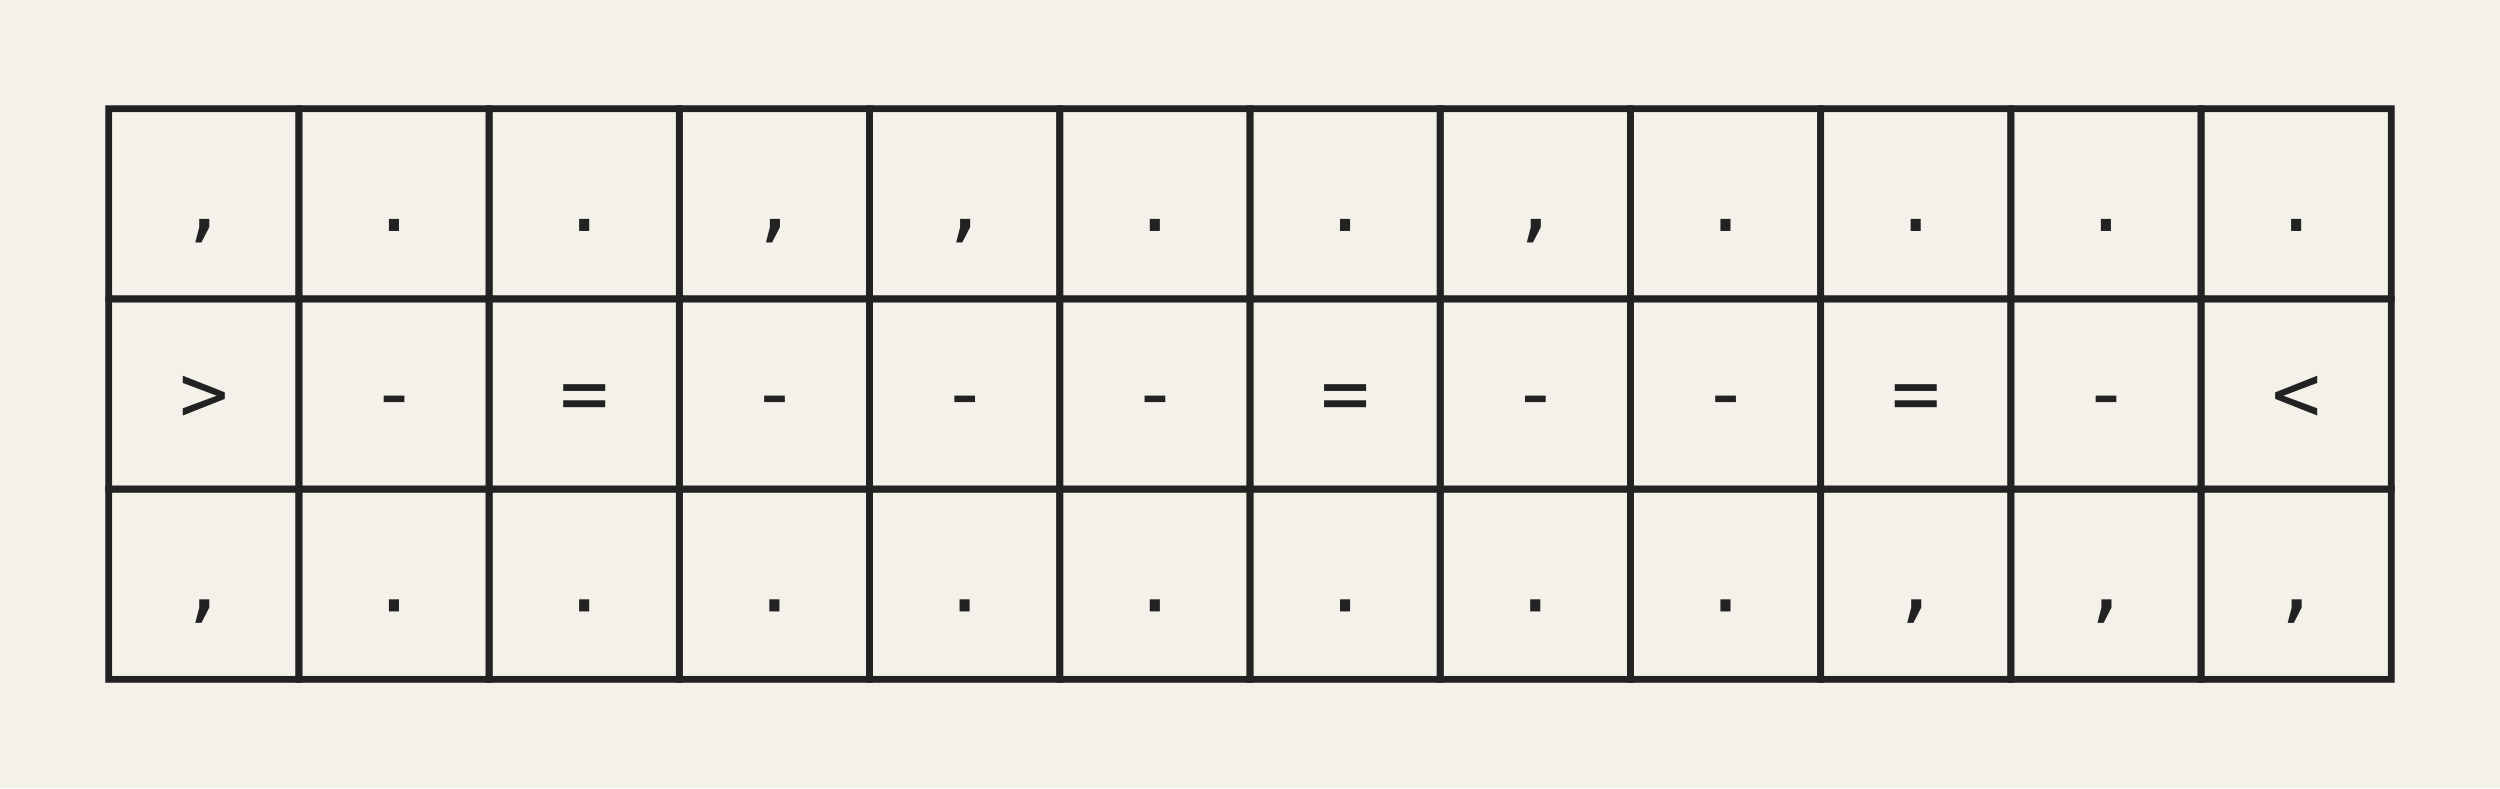
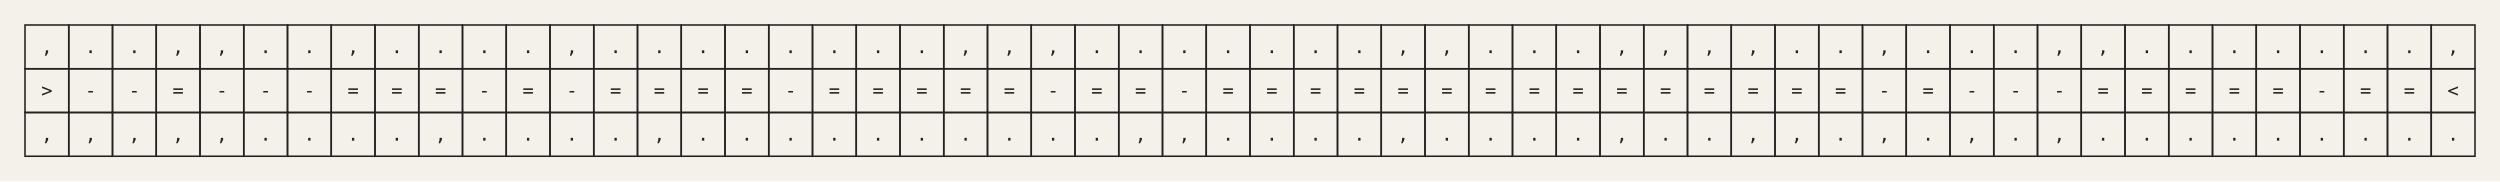
- <svg xmlns="http://www.w3.org/2000/svg" width="368" height="116" viewBox="0 0 368 116">
-   <rect x="0" y="0" width="368" height="116" fill="#f4f1ea" />
+ <svg xmlns="http://www.w3.org/2000/svg" width="1600" height="116" viewBox="0 0 1600 116">
+   <rect x="0" y="0" width="1600" height="116" fill="#f4f1ea" />
  <rect x="16" y="16" width="28" height="28" fill="none" stroke="#222" />
  <text x="30.0" y="34.0" text-anchor="middle" font-family="monospace" font-size="12" fill="#222">,</text>
  <rect x="44" y="16" width="28" height="28" fill="none" stroke="#222" />
  <text x="58.0" y="34.0" text-anchor="middle" font-family="monospace" font-size="12" fill="#222">.</text>
  <rect x="72" y="16" width="28" height="28" fill="none" stroke="#222" />
  <text x="86.0" y="34.0" text-anchor="middle" font-family="monospace" font-size="12" fill="#222">.</text>
  <rect x="100" y="16" width="28" height="28" fill="none" stroke="#222" />
  <text x="114.0" y="34.0" text-anchor="middle" font-family="monospace" font-size="12" fill="#222">,</text>
  <rect x="128" y="16" width="28" height="28" fill="none" stroke="#222" />
  <text x="142.0" y="34.0" text-anchor="middle" font-family="monospace" font-size="12" fill="#222">,</text>
  <rect x="156" y="16" width="28" height="28" fill="none" stroke="#222" />
  <text x="170.0" y="34.0" text-anchor="middle" font-family="monospace" font-size="12" fill="#222">.</text>
  <rect x="184" y="16" width="28" height="28" fill="none" stroke="#222" />
  <text x="198.0" y="34.0" text-anchor="middle" font-family="monospace" font-size="12" fill="#222">.</text>
  <rect x="212" y="16" width="28" height="28" fill="none" stroke="#222" />
  <text x="226.0" y="34.0" text-anchor="middle" font-family="monospace" font-size="12" fill="#222">,</text>
  <rect x="240" y="16" width="28" height="28" fill="none" stroke="#222" />
  <text x="254.0" y="34.0" text-anchor="middle" font-family="monospace" font-size="12" fill="#222">.</text>
  <rect x="268" y="16" width="28" height="28" fill="none" stroke="#222" />
  <text x="282.0" y="34.0" text-anchor="middle" font-family="monospace" font-size="12" fill="#222">.</text>
  <rect x="296" y="16" width="28" height="28" fill="none" stroke="#222" />
  <text x="310.0" y="34.0" text-anchor="middle" font-family="monospace" font-size="12" fill="#222">.</text>
  <rect x="324" y="16" width="28" height="28" fill="none" stroke="#222" />
  <text x="338.0" y="34.0" text-anchor="middle" font-family="monospace" font-size="12" fill="#222">.</text>
+   <rect x="352" y="16" width="28" height="28" fill="none" stroke="#222" />
+   <text x="366.0" y="34.0" text-anchor="middle" font-family="monospace" font-size="12" fill="#222">,</text>
+   <rect x="380" y="16" width="28" height="28" fill="none" stroke="#222" />
+   <text x="394.0" y="34.0" text-anchor="middle" font-family="monospace" font-size="12" fill="#222">.</text>
+   <rect x="408" y="16" width="28" height="28" fill="none" stroke="#222" />
+   <text x="422.0" y="34.0" text-anchor="middle" font-family="monospace" font-size="12" fill="#222">.</text>
+   <rect x="436" y="16" width="28" height="28" fill="none" stroke="#222" />
+   <text x="450.0" y="34.0" text-anchor="middle" font-family="monospace" font-size="12" fill="#222">.</text>
+   <rect x="464" y="16" width="28" height="28" fill="none" stroke="#222" />
+   <text x="478.0" y="34.0" text-anchor="middle" font-family="monospace" font-size="12" fill="#222">.</text>
+   <rect x="492" y="16" width="28" height="28" fill="none" stroke="#222" />
+   <text x="506.0" y="34.0" text-anchor="middle" font-family="monospace" font-size="12" fill="#222">.</text>
+   <rect x="520" y="16" width="28" height="28" fill="none" stroke="#222" />
+   <text x="534.0" y="34.0" text-anchor="middle" font-family="monospace" font-size="12" fill="#222">.</text>
+   <rect x="548" y="16" width="28" height="28" fill="none" stroke="#222" />
+   <text x="562.0" y="34.0" text-anchor="middle" font-family="monospace" font-size="12" fill="#222">.</text>
+   <rect x="576" y="16" width="28" height="28" fill="none" stroke="#222" />
+   <text x="590.0" y="34.0" text-anchor="middle" font-family="monospace" font-size="12" fill="#222">.</text>
+   <rect x="604" y="16" width="28" height="28" fill="none" stroke="#222" />
+   <text x="618.0" y="34.0" text-anchor="middle" font-family="monospace" font-size="12" fill="#222">,</text>
+   <rect x="632" y="16" width="28" height="28" fill="none" stroke="#222" />
+   <text x="646.0" y="34.0" text-anchor="middle" font-family="monospace" font-size="12" fill="#222">,</text>
+   <rect x="660" y="16" width="28" height="28" fill="none" stroke="#222" />
+   <text x="674.0" y="34.0" text-anchor="middle" font-family="monospace" font-size="12" fill="#222">,</text>
+   <rect x="688" y="16" width="28" height="28" fill="none" stroke="#222" />
+   <text x="702.0" y="34.0" text-anchor="middle" font-family="monospace" font-size="12" fill="#222">.</text>
+   <rect x="716" y="16" width="28" height="28" fill="none" stroke="#222" />
+   <text x="730.0" y="34.0" text-anchor="middle" font-family="monospace" font-size="12" fill="#222">.</text>
+   <rect x="744" y="16" width="28" height="28" fill="none" stroke="#222" />
+   <text x="758.0" y="34.0" text-anchor="middle" font-family="monospace" font-size="12" fill="#222">.</text>
+   <rect x="772" y="16" width="28" height="28" fill="none" stroke="#222" />
+   <text x="786.0" y="34.0" text-anchor="middle" font-family="monospace" font-size="12" fill="#222">.</text>
+   <rect x="800" y="16" width="28" height="28" fill="none" stroke="#222" />
+   <text x="814.0" y="34.0" text-anchor="middle" font-family="monospace" font-size="12" fill="#222">.</text>
+   <rect x="828" y="16" width="28" height="28" fill="none" stroke="#222" />
+   <text x="842.0" y="34.0" text-anchor="middle" font-family="monospace" font-size="12" fill="#222">.</text>
+   <rect x="856" y="16" width="28" height="28" fill="none" stroke="#222" />
+   <text x="870.0" y="34.0" text-anchor="middle" font-family="monospace" font-size="12" fill="#222">.</text>
+   <rect x="884" y="16" width="28" height="28" fill="none" stroke="#222" />
+   <text x="898.0" y="34.0" text-anchor="middle" font-family="monospace" font-size="12" fill="#222">,</text>
+   <rect x="912" y="16" width="28" height="28" fill="none" stroke="#222" />
+   <text x="926.0" y="34.0" text-anchor="middle" font-family="monospace" font-size="12" fill="#222">,</text>
+   <rect x="940" y="16" width="28" height="28" fill="none" stroke="#222" />
+   <text x="954.0" y="34.0" text-anchor="middle" font-family="monospace" font-size="12" fill="#222">.</text>
+   <rect x="968" y="16" width="28" height="28" fill="none" stroke="#222" />
+   <text x="982.0" y="34.0" text-anchor="middle" font-family="monospace" font-size="12" fill="#222">.</text>
+   <rect x="996" y="16" width="28" height="28" fill="none" stroke="#222" />
+   <text x="1010.0" y="34.0" text-anchor="middle" font-family="monospace" font-size="12" fill="#222">.</text>
+   <rect x="1024" y="16" width="28" height="28" fill="none" stroke="#222" />
+   <text x="1038.0" y="34.0" text-anchor="middle" font-family="monospace" font-size="12" fill="#222">,</text>
+   <rect x="1052" y="16" width="28" height="28" fill="none" stroke="#222" />
+   <text x="1066.0" y="34.0" text-anchor="middle" font-family="monospace" font-size="12" fill="#222">,</text>
+   <rect x="1080" y="16" width="28" height="28" fill="none" stroke="#222" />
+   <text x="1094.0" y="34.0" text-anchor="middle" font-family="monospace" font-size="12" fill="#222">,</text>
+   <rect x="1108" y="16" width="28" height="28" fill="none" stroke="#222" />
+   <text x="1122.0" y="34.0" text-anchor="middle" font-family="monospace" font-size="12" fill="#222">,</text>
+   <rect x="1136" y="16" width="28" height="28" fill="none" stroke="#222" />
+   <text x="1150.0" y="34.0" text-anchor="middle" font-family="monospace" font-size="12" fill="#222">.</text>
+   <rect x="1164" y="16" width="28" height="28" fill="none" stroke="#222" />
+   <text x="1178.0" y="34.0" text-anchor="middle" font-family="monospace" font-size="12" fill="#222">.</text>
+   <rect x="1192" y="16" width="28" height="28" fill="none" stroke="#222" />
+   <text x="1206.0" y="34.0" text-anchor="middle" font-family="monospace" font-size="12" fill="#222">,</text>
+   <rect x="1220" y="16" width="28" height="28" fill="none" stroke="#222" />
+   <text x="1234.0" y="34.0" text-anchor="middle" font-family="monospace" font-size="12" fill="#222">.</text>
+   <rect x="1248" y="16" width="28" height="28" fill="none" stroke="#222" />
+   <text x="1262.0" y="34.0" text-anchor="middle" font-family="monospace" font-size="12" fill="#222">.</text>
+   <rect x="1276" y="16" width="28" height="28" fill="none" stroke="#222" />
+   <text x="1290.0" y="34.0" text-anchor="middle" font-family="monospace" font-size="12" fill="#222">.</text>
+   <rect x="1304" y="16" width="28" height="28" fill="none" stroke="#222" />
+   <text x="1318.0" y="34.0" text-anchor="middle" font-family="monospace" font-size="12" fill="#222">,</text>
+   <rect x="1332" y="16" width="28" height="28" fill="none" stroke="#222" />
+   <text x="1346.0" y="34.0" text-anchor="middle" font-family="monospace" font-size="12" fill="#222">,</text>
+   <rect x="1360" y="16" width="28" height="28" fill="none" stroke="#222" />
+   <text x="1374.0" y="34.0" text-anchor="middle" font-family="monospace" font-size="12" fill="#222">.</text>
+   <rect x="1388" y="16" width="28" height="28" fill="none" stroke="#222" />
+   <text x="1402.0" y="34.0" text-anchor="middle" font-family="monospace" font-size="12" fill="#222">.</text>
+   <rect x="1416" y="16" width="28" height="28" fill="none" stroke="#222" />
+   <text x="1430.0" y="34.0" text-anchor="middle" font-family="monospace" font-size="12" fill="#222">.</text>
+   <rect x="1444" y="16" width="28" height="28" fill="none" stroke="#222" />
+   <text x="1458.0" y="34.0" text-anchor="middle" font-family="monospace" font-size="12" fill="#222">.</text>
+   <rect x="1472" y="16" width="28" height="28" fill="none" stroke="#222" />
+   <text x="1486.0" y="34.0" text-anchor="middle" font-family="monospace" font-size="12" fill="#222">.</text>
+   <rect x="1500" y="16" width="28" height="28" fill="none" stroke="#222" />
+   <text x="1514.0" y="34.0" text-anchor="middle" font-family="monospace" font-size="12" fill="#222">.</text>
+   <rect x="1528" y="16" width="28" height="28" fill="none" stroke="#222" />
+   <text x="1542.0" y="34.0" text-anchor="middle" font-family="monospace" font-size="12" fill="#222">.</text>
+   <rect x="1556" y="16" width="28" height="28" fill="none" stroke="#222" />
+   <text x="1570.0" y="34.0" text-anchor="middle" font-family="monospace" font-size="12" fill="#222">,</text>
  <rect x="16" y="44" width="28" height="28" fill="none" stroke="#222" />
  <text x="30.0" y="62.0" text-anchor="middle" font-family="monospace" font-size="12" fill="#222">&gt;</text>
  <rect x="44" y="44" width="28" height="28" fill="none" stroke="#222" />
  <text x="58.0" y="62.0" text-anchor="middle" font-family="monospace" font-size="12" fill="#222">-</text>
  <rect x="72" y="44" width="28" height="28" fill="none" stroke="#222" />
-   <text x="86.0" y="62.0" text-anchor="middle" font-family="monospace" font-size="12" fill="#222">=</text>
+   <text x="86.0" y="62.0" text-anchor="middle" font-family="monospace" font-size="12" fill="#222">-</text>
  <rect x="100" y="44" width="28" height="28" fill="none" stroke="#222" />
-   <text x="114.0" y="62.0" text-anchor="middle" font-family="monospace" font-size="12" fill="#222">-</text>
+   <text x="114.0" y="62.0" text-anchor="middle" font-family="monospace" font-size="12" fill="#222">=</text>
  <rect x="128" y="44" width="28" height="28" fill="none" stroke="#222" />
  <text x="142.0" y="62.0" text-anchor="middle" font-family="monospace" font-size="12" fill="#222">-</text>
  <rect x="156" y="44" width="28" height="28" fill="none" stroke="#222" />
  <text x="170.0" y="62.0" text-anchor="middle" font-family="monospace" font-size="12" fill="#222">-</text>
  <rect x="184" y="44" width="28" height="28" fill="none" stroke="#222" />
-   <text x="198.0" y="62.0" text-anchor="middle" font-family="monospace" font-size="12" fill="#222">=</text>
+   <text x="198.0" y="62.0" text-anchor="middle" font-family="monospace" font-size="12" fill="#222">-</text>
  <rect x="212" y="44" width="28" height="28" fill="none" stroke="#222" />
-   <text x="226.0" y="62.0" text-anchor="middle" font-family="monospace" font-size="12" fill="#222">-</text>
+   <text x="226.0" y="62.0" text-anchor="middle" font-family="monospace" font-size="12" fill="#222">=</text>
  <rect x="240" y="44" width="28" height="28" fill="none" stroke="#222" />
-   <text x="254.0" y="62.0" text-anchor="middle" font-family="monospace" font-size="12" fill="#222">-</text>
+   <text x="254.0" y="62.0" text-anchor="middle" font-family="monospace" font-size="12" fill="#222">=</text>
  <rect x="268" y="44" width="28" height="28" fill="none" stroke="#222" />
  <text x="282.0" y="62.0" text-anchor="middle" font-family="monospace" font-size="12" fill="#222">=</text>
  <rect x="296" y="44" width="28" height="28" fill="none" stroke="#222" />
  <text x="310.0" y="62.0" text-anchor="middle" font-family="monospace" font-size="12" fill="#222">-</text>
  <rect x="324" y="44" width="28" height="28" fill="none" stroke="#222" />
-   <text x="338.0" y="62.0" text-anchor="middle" font-family="monospace" font-size="12" fill="#222">&lt;</text>
+   <text x="338.0" y="62.0" text-anchor="middle" font-family="monospace" font-size="12" fill="#222">=</text>
+   <rect x="352" y="44" width="28" height="28" fill="none" stroke="#222" />
+   <text x="366.0" y="62.0" text-anchor="middle" font-family="monospace" font-size="12" fill="#222">-</text>
+   <rect x="380" y="44" width="28" height="28" fill="none" stroke="#222" />
+   <text x="394.0" y="62.0" text-anchor="middle" font-family="monospace" font-size="12" fill="#222">=</text>
+   <rect x="408" y="44" width="28" height="28" fill="none" stroke="#222" />
+   <text x="422.0" y="62.0" text-anchor="middle" font-family="monospace" font-size="12" fill="#222">=</text>
+   <rect x="436" y="44" width="28" height="28" fill="none" stroke="#222" />
+   <text x="450.0" y="62.0" text-anchor="middle" font-family="monospace" font-size="12" fill="#222">=</text>
+   <rect x="464" y="44" width="28" height="28" fill="none" stroke="#222" />
+   <text x="478.0" y="62.0" text-anchor="middle" font-family="monospace" font-size="12" fill="#222">=</text>
+   <rect x="492" y="44" width="28" height="28" fill="none" stroke="#222" />
+   <text x="506.0" y="62.0" text-anchor="middle" font-family="monospace" font-size="12" fill="#222">-</text>
+   <rect x="520" y="44" width="28" height="28" fill="none" stroke="#222" />
+   <text x="534.0" y="62.0" text-anchor="middle" font-family="monospace" font-size="12" fill="#222">=</text>
+   <rect x="548" y="44" width="28" height="28" fill="none" stroke="#222" />
+   <text x="562.0" y="62.0" text-anchor="middle" font-family="monospace" font-size="12" fill="#222">=</text>
+   <rect x="576" y="44" width="28" height="28" fill="none" stroke="#222" />
+   <text x="590.0" y="62.0" text-anchor="middle" font-family="monospace" font-size="12" fill="#222">=</text>
+   <rect x="604" y="44" width="28" height="28" fill="none" stroke="#222" />
+   <text x="618.0" y="62.0" text-anchor="middle" font-family="monospace" font-size="12" fill="#222">=</text>
+   <rect x="632" y="44" width="28" height="28" fill="none" stroke="#222" />
+   <text x="646.0" y="62.0" text-anchor="middle" font-family="monospace" font-size="12" fill="#222">=</text>
+   <rect x="660" y="44" width="28" height="28" fill="none" stroke="#222" />
+   <text x="674.0" y="62.0" text-anchor="middle" font-family="monospace" font-size="12" fill="#222">-</text>
+   <rect x="688" y="44" width="28" height="28" fill="none" stroke="#222" />
+   <text x="702.0" y="62.0" text-anchor="middle" font-family="monospace" font-size="12" fill="#222">=</text>
+   <rect x="716" y="44" width="28" height="28" fill="none" stroke="#222" />
+   <text x="730.0" y="62.0" text-anchor="middle" font-family="monospace" font-size="12" fill="#222">=</text>
+   <rect x="744" y="44" width="28" height="28" fill="none" stroke="#222" />
+   <text x="758.0" y="62.0" text-anchor="middle" font-family="monospace" font-size="12" fill="#222">-</text>
+   <rect x="772" y="44" width="28" height="28" fill="none" stroke="#222" />
+   <text x="786.0" y="62.0" text-anchor="middle" font-family="monospace" font-size="12" fill="#222">=</text>
+   <rect x="800" y="44" width="28" height="28" fill="none" stroke="#222" />
+   <text x="814.0" y="62.0" text-anchor="middle" font-family="monospace" font-size="12" fill="#222">=</text>
+   <rect x="828" y="44" width="28" height="28" fill="none" stroke="#222" />
+   <text x="842.0" y="62.0" text-anchor="middle" font-family="monospace" font-size="12" fill="#222">=</text>
+   <rect x="856" y="44" width="28" height="28" fill="none" stroke="#222" />
+   <text x="870.0" y="62.0" text-anchor="middle" font-family="monospace" font-size="12" fill="#222">=</text>
+   <rect x="884" y="44" width="28" height="28" fill="none" stroke="#222" />
+   <text x="898.0" y="62.0" text-anchor="middle" font-family="monospace" font-size="12" fill="#222">=</text>
+   <rect x="912" y="44" width="28" height="28" fill="none" stroke="#222" />
+   <text x="926.0" y="62.0" text-anchor="middle" font-family="monospace" font-size="12" fill="#222">=</text>
+   <rect x="940" y="44" width="28" height="28" fill="none" stroke="#222" />
+   <text x="954.0" y="62.0" text-anchor="middle" font-family="monospace" font-size="12" fill="#222">=</text>
+   <rect x="968" y="44" width="28" height="28" fill="none" stroke="#222" />
+   <text x="982.0" y="62.0" text-anchor="middle" font-family="monospace" font-size="12" fill="#222">=</text>
+   <rect x="996" y="44" width="28" height="28" fill="none" stroke="#222" />
+   <text x="1010.0" y="62.0" text-anchor="middle" font-family="monospace" font-size="12" fill="#222">=</text>
+   <rect x="1024" y="44" width="28" height="28" fill="none" stroke="#222" />
+   <text x="1038.0" y="62.0" text-anchor="middle" font-family="monospace" font-size="12" fill="#222">=</text>
+   <rect x="1052" y="44" width="28" height="28" fill="none" stroke="#222" />
+   <text x="1066.0" y="62.0" text-anchor="middle" font-family="monospace" font-size="12" fill="#222">=</text>
+   <rect x="1080" y="44" width="28" height="28" fill="none" stroke="#222" />
+   <text x="1094.0" y="62.0" text-anchor="middle" font-family="monospace" font-size="12" fill="#222">=</text>
+   <rect x="1108" y="44" width="28" height="28" fill="none" stroke="#222" />
+   <text x="1122.0" y="62.0" text-anchor="middle" font-family="monospace" font-size="12" fill="#222">=</text>
+   <rect x="1136" y="44" width="28" height="28" fill="none" stroke="#222" />
+   <text x="1150.0" y="62.0" text-anchor="middle" font-family="monospace" font-size="12" fill="#222">=</text>
+   <rect x="1164" y="44" width="28" height="28" fill="none" stroke="#222" />
+   <text x="1178.0" y="62.0" text-anchor="middle" font-family="monospace" font-size="12" fill="#222">=</text>
+   <rect x="1192" y="44" width="28" height="28" fill="none" stroke="#222" />
+   <text x="1206.0" y="62.0" text-anchor="middle" font-family="monospace" font-size="12" fill="#222">-</text>
+   <rect x="1220" y="44" width="28" height="28" fill="none" stroke="#222" />
+   <text x="1234.0" y="62.0" text-anchor="middle" font-family="monospace" font-size="12" fill="#222">=</text>
+   <rect x="1248" y="44" width="28" height="28" fill="none" stroke="#222" />
+   <text x="1262.0" y="62.0" text-anchor="middle" font-family="monospace" font-size="12" fill="#222">-</text>
+   <rect x="1276" y="44" width="28" height="28" fill="none" stroke="#222" />
+   <text x="1290.0" y="62.0" text-anchor="middle" font-family="monospace" font-size="12" fill="#222">-</text>
+   <rect x="1304" y="44" width="28" height="28" fill="none" stroke="#222" />
+   <text x="1318.0" y="62.0" text-anchor="middle" font-family="monospace" font-size="12" fill="#222">-</text>
+   <rect x="1332" y="44" width="28" height="28" fill="none" stroke="#222" />
+   <text x="1346.0" y="62.0" text-anchor="middle" font-family="monospace" font-size="12" fill="#222">=</text>
+   <rect x="1360" y="44" width="28" height="28" fill="none" stroke="#222" />
+   <text x="1374.0" y="62.0" text-anchor="middle" font-family="monospace" font-size="12" fill="#222">=</text>
+   <rect x="1388" y="44" width="28" height="28" fill="none" stroke="#222" />
+   <text x="1402.0" y="62.0" text-anchor="middle" font-family="monospace" font-size="12" fill="#222">=</text>
+   <rect x="1416" y="44" width="28" height="28" fill="none" stroke="#222" />
+   <text x="1430.0" y="62.0" text-anchor="middle" font-family="monospace" font-size="12" fill="#222">=</text>
+   <rect x="1444" y="44" width="28" height="28" fill="none" stroke="#222" />
+   <text x="1458.0" y="62.0" text-anchor="middle" font-family="monospace" font-size="12" fill="#222">=</text>
+   <rect x="1472" y="44" width="28" height="28" fill="none" stroke="#222" />
+   <text x="1486.0" y="62.0" text-anchor="middle" font-family="monospace" font-size="12" fill="#222">-</text>
+   <rect x="1500" y="44" width="28" height="28" fill="none" stroke="#222" />
+   <text x="1514.0" y="62.0" text-anchor="middle" font-family="monospace" font-size="12" fill="#222">=</text>
+   <rect x="1528" y="44" width="28" height="28" fill="none" stroke="#222" />
+   <text x="1542.0" y="62.0" text-anchor="middle" font-family="monospace" font-size="12" fill="#222">=</text>
+   <rect x="1556" y="44" width="28" height="28" fill="none" stroke="#222" />
+   <text x="1570.0" y="62.0" text-anchor="middle" font-family="monospace" font-size="12" fill="#222">&lt;</text>
  <rect x="16" y="72" width="28" height="28" fill="none" stroke="#222" />
  <text x="30.0" y="90.0" text-anchor="middle" font-family="monospace" font-size="12" fill="#222">,</text>
  <rect x="44" y="72" width="28" height="28" fill="none" stroke="#222" />
-   <text x="58.0" y="90.0" text-anchor="middle" font-family="monospace" font-size="12" fill="#222">.</text>
+   <text x="58.0" y="90.0" text-anchor="middle" font-family="monospace" font-size="12" fill="#222">,</text>
  <rect x="72" y="72" width="28" height="28" fill="none" stroke="#222" />
-   <text x="86.0" y="90.0" text-anchor="middle" font-family="monospace" font-size="12" fill="#222">.</text>
+   <text x="86.0" y="90.0" text-anchor="middle" font-family="monospace" font-size="12" fill="#222">,</text>
  <rect x="100" y="72" width="28" height="28" fill="none" stroke="#222" />
-   <text x="114.0" y="90.0" text-anchor="middle" font-family="monospace" font-size="12" fill="#222">.</text>
+   <text x="114.0" y="90.0" text-anchor="middle" font-family="monospace" font-size="12" fill="#222">,</text>
  <rect x="128" y="72" width="28" height="28" fill="none" stroke="#222" />
-   <text x="142.0" y="90.0" text-anchor="middle" font-family="monospace" font-size="12" fill="#222">.</text>
+   <text x="142.0" y="90.0" text-anchor="middle" font-family="monospace" font-size="12" fill="#222">,</text>
  <rect x="156" y="72" width="28" height="28" fill="none" stroke="#222" />
  <text x="170.0" y="90.0" text-anchor="middle" font-family="monospace" font-size="12" fill="#222">.</text>
  <rect x="184" y="72" width="28" height="28" fill="none" stroke="#222" />
  <text x="198.0" y="90.0" text-anchor="middle" font-family="monospace" font-size="12" fill="#222">.</text>
  <rect x="212" y="72" width="28" height="28" fill="none" stroke="#222" />
  <text x="226.0" y="90.0" text-anchor="middle" font-family="monospace" font-size="12" fill="#222">.</text>
  <rect x="240" y="72" width="28" height="28" fill="none" stroke="#222" />
  <text x="254.0" y="90.0" text-anchor="middle" font-family="monospace" font-size="12" fill="#222">.</text>
  <rect x="268" y="72" width="28" height="28" fill="none" stroke="#222" />
  <text x="282.0" y="90.0" text-anchor="middle" font-family="monospace" font-size="12" fill="#222">,</text>
  <rect x="296" y="72" width="28" height="28" fill="none" stroke="#222" />
-   <text x="310.0" y="90.0" text-anchor="middle" font-family="monospace" font-size="12" fill="#222">,</text>
+   <text x="310.0" y="90.0" text-anchor="middle" font-family="monospace" font-size="12" fill="#222">.</text>
  <rect x="324" y="72" width="28" height="28" fill="none" stroke="#222" />
-   <text x="338.0" y="90.0" text-anchor="middle" font-family="monospace" font-size="12" fill="#222">,</text>
+   <text x="338.0" y="90.0" text-anchor="middle" font-family="monospace" font-size="12" fill="#222">.</text>
+   <rect x="352" y="72" width="28" height="28" fill="none" stroke="#222" />
+   <text x="366.0" y="90.0" text-anchor="middle" font-family="monospace" font-size="12" fill="#222">.</text>
+   <rect x="380" y="72" width="28" height="28" fill="none" stroke="#222" />
+   <text x="394.0" y="90.0" text-anchor="middle" font-family="monospace" font-size="12" fill="#222">.</text>
+   <rect x="408" y="72" width="28" height="28" fill="none" stroke="#222" />
+   <text x="422.0" y="90.0" text-anchor="middle" font-family="monospace" font-size="12" fill="#222">,</text>
+   <rect x="436" y="72" width="28" height="28" fill="none" stroke="#222" />
+   <text x="450.0" y="90.0" text-anchor="middle" font-family="monospace" font-size="12" fill="#222">.</text>
+   <rect x="464" y="72" width="28" height="28" fill="none" stroke="#222" />
+   <text x="478.0" y="90.0" text-anchor="middle" font-family="monospace" font-size="12" fill="#222">.</text>
+   <rect x="492" y="72" width="28" height="28" fill="none" stroke="#222" />
+   <text x="506.0" y="90.0" text-anchor="middle" font-family="monospace" font-size="12" fill="#222">.</text>
+   <rect x="520" y="72" width="28" height="28" fill="none" stroke="#222" />
+   <text x="534.0" y="90.0" text-anchor="middle" font-family="monospace" font-size="12" fill="#222">.</text>
+   <rect x="548" y="72" width="28" height="28" fill="none" stroke="#222" />
+   <text x="562.0" y="90.0" text-anchor="middle" font-family="monospace" font-size="12" fill="#222">.</text>
+   <rect x="576" y="72" width="28" height="28" fill="none" stroke="#222" />
+   <text x="590.0" y="90.0" text-anchor="middle" font-family="monospace" font-size="12" fill="#222">.</text>
+   <rect x="604" y="72" width="28" height="28" fill="none" stroke="#222" />
+   <text x="618.0" y="90.0" text-anchor="middle" font-family="monospace" font-size="12" fill="#222">.</text>
+   <rect x="632" y="72" width="28" height="28" fill="none" stroke="#222" />
+   <text x="646.0" y="90.0" text-anchor="middle" font-family="monospace" font-size="12" fill="#222">.</text>
+   <rect x="660" y="72" width="28" height="28" fill="none" stroke="#222" />
+   <text x="674.0" y="90.0" text-anchor="middle" font-family="monospace" font-size="12" fill="#222">.</text>
+   <rect x="688" y="72" width="28" height="28" fill="none" stroke="#222" />
+   <text x="702.0" y="90.0" text-anchor="middle" font-family="monospace" font-size="12" fill="#222">.</text>
+   <rect x="716" y="72" width="28" height="28" fill="none" stroke="#222" />
+   <text x="730.0" y="90.0" text-anchor="middle" font-family="monospace" font-size="12" fill="#222">,</text>
+   <rect x="744" y="72" width="28" height="28" fill="none" stroke="#222" />
+   <text x="758.0" y="90.0" text-anchor="middle" font-family="monospace" font-size="12" fill="#222">,</text>
+   <rect x="772" y="72" width="28" height="28" fill="none" stroke="#222" />
+   <text x="786.0" y="90.0" text-anchor="middle" font-family="monospace" font-size="12" fill="#222">.</text>
+   <rect x="800" y="72" width="28" height="28" fill="none" stroke="#222" />
+   <text x="814.0" y="90.0" text-anchor="middle" font-family="monospace" font-size="12" fill="#222">.</text>
+   <rect x="828" y="72" width="28" height="28" fill="none" stroke="#222" />
+   <text x="842.0" y="90.0" text-anchor="middle" font-family="monospace" font-size="12" fill="#222">.</text>
+   <rect x="856" y="72" width="28" height="28" fill="none" stroke="#222" />
+   <text x="870.0" y="90.0" text-anchor="middle" font-family="monospace" font-size="12" fill="#222">.</text>
+   <rect x="884" y="72" width="28" height="28" fill="none" stroke="#222" />
+   <text x="898.0" y="90.0" text-anchor="middle" font-family="monospace" font-size="12" fill="#222">,</text>
+   <rect x="912" y="72" width="28" height="28" fill="none" stroke="#222" />
+   <text x="926.0" y="90.0" text-anchor="middle" font-family="monospace" font-size="12" fill="#222">.</text>
+   <rect x="940" y="72" width="28" height="28" fill="none" stroke="#222" />
+   <text x="954.0" y="90.0" text-anchor="middle" font-family="monospace" font-size="12" fill="#222">.</text>
+   <rect x="968" y="72" width="28" height="28" fill="none" stroke="#222" />
+   <text x="982.0" y="90.0" text-anchor="middle" font-family="monospace" font-size="12" fill="#222">.</text>
+   <rect x="996" y="72" width="28" height="28" fill="none" stroke="#222" />
+   <text x="1010.0" y="90.0" text-anchor="middle" font-family="monospace" font-size="12" fill="#222">.</text>
+   <rect x="1024" y="72" width="28" height="28" fill="none" stroke="#222" />
+   <text x="1038.0" y="90.0" text-anchor="middle" font-family="monospace" font-size="12" fill="#222">,</text>
+   <rect x="1052" y="72" width="28" height="28" fill="none" stroke="#222" />
+   <text x="1066.0" y="90.0" text-anchor="middle" font-family="monospace" font-size="12" fill="#222">.</text>
+   <rect x="1080" y="72" width="28" height="28" fill="none" stroke="#222" />
+   <text x="1094.0" y="90.0" text-anchor="middle" font-family="monospace" font-size="12" fill="#222">.</text>
+   <rect x="1108" y="72" width="28" height="28" fill="none" stroke="#222" />
+   <text x="1122.0" y="90.0" text-anchor="middle" font-family="monospace" font-size="12" fill="#222">,</text>
+   <rect x="1136" y="72" width="28" height="28" fill="none" stroke="#222" />
+   <text x="1150.0" y="90.0" text-anchor="middle" font-family="monospace" font-size="12" fill="#222">,</text>
+   <rect x="1164" y="72" width="28" height="28" fill="none" stroke="#222" />
+   <text x="1178.0" y="90.0" text-anchor="middle" font-family="monospace" font-size="12" fill="#222">.</text>
+   <rect x="1192" y="72" width="28" height="28" fill="none" stroke="#222" />
+   <text x="1206.0" y="90.0" text-anchor="middle" font-family="monospace" font-size="12" fill="#222">,</text>
+   <rect x="1220" y="72" width="28" height="28" fill="none" stroke="#222" />
+   <text x="1234.0" y="90.0" text-anchor="middle" font-family="monospace" font-size="12" fill="#222">.</text>
+   <rect x="1248" y="72" width="28" height="28" fill="none" stroke="#222" />
+   <text x="1262.0" y="90.0" text-anchor="middle" font-family="monospace" font-size="12" fill="#222">,</text>
+   <rect x="1276" y="72" width="28" height="28" fill="none" stroke="#222" />
+   <text x="1290.0" y="90.0" text-anchor="middle" font-family="monospace" font-size="12" fill="#222">.</text>
+   <rect x="1304" y="72" width="28" height="28" fill="none" stroke="#222" />
+   <text x="1318.0" y="90.0" text-anchor="middle" font-family="monospace" font-size="12" fill="#222">,</text>
+   <rect x="1332" y="72" width="28" height="28" fill="none" stroke="#222" />
+   <text x="1346.0" y="90.0" text-anchor="middle" font-family="monospace" font-size="12" fill="#222">.</text>
+   <rect x="1360" y="72" width="28" height="28" fill="none" stroke="#222" />
+   <text x="1374.0" y="90.0" text-anchor="middle" font-family="monospace" font-size="12" fill="#222">.</text>
+   <rect x="1388" y="72" width="28" height="28" fill="none" stroke="#222" />
+   <text x="1402.0" y="90.0" text-anchor="middle" font-family="monospace" font-size="12" fill="#222">.</text>
+   <rect x="1416" y="72" width="28" height="28" fill="none" stroke="#222" />
+   <text x="1430.0" y="90.0" text-anchor="middle" font-family="monospace" font-size="12" fill="#222">.</text>
+   <rect x="1444" y="72" width="28" height="28" fill="none" stroke="#222" />
+   <text x="1458.0" y="90.0" text-anchor="middle" font-family="monospace" font-size="12" fill="#222">.</text>
+   <rect x="1472" y="72" width="28" height="28" fill="none" stroke="#222" />
+   <text x="1486.0" y="90.0" text-anchor="middle" font-family="monospace" font-size="12" fill="#222">.</text>
+   <rect x="1500" y="72" width="28" height="28" fill="none" stroke="#222" />
+   <text x="1514.0" y="90.0" text-anchor="middle" font-family="monospace" font-size="12" fill="#222">.</text>
+   <rect x="1528" y="72" width="28" height="28" fill="none" stroke="#222" />
+   <text x="1542.0" y="90.0" text-anchor="middle" font-family="monospace" font-size="12" fill="#222">.</text>
+   <rect x="1556" y="72" width="28" height="28" fill="none" stroke="#222" />
+   <text x="1570.0" y="90.0" text-anchor="middle" font-family="monospace" font-size="12" fill="#222">.</text>
</svg>
